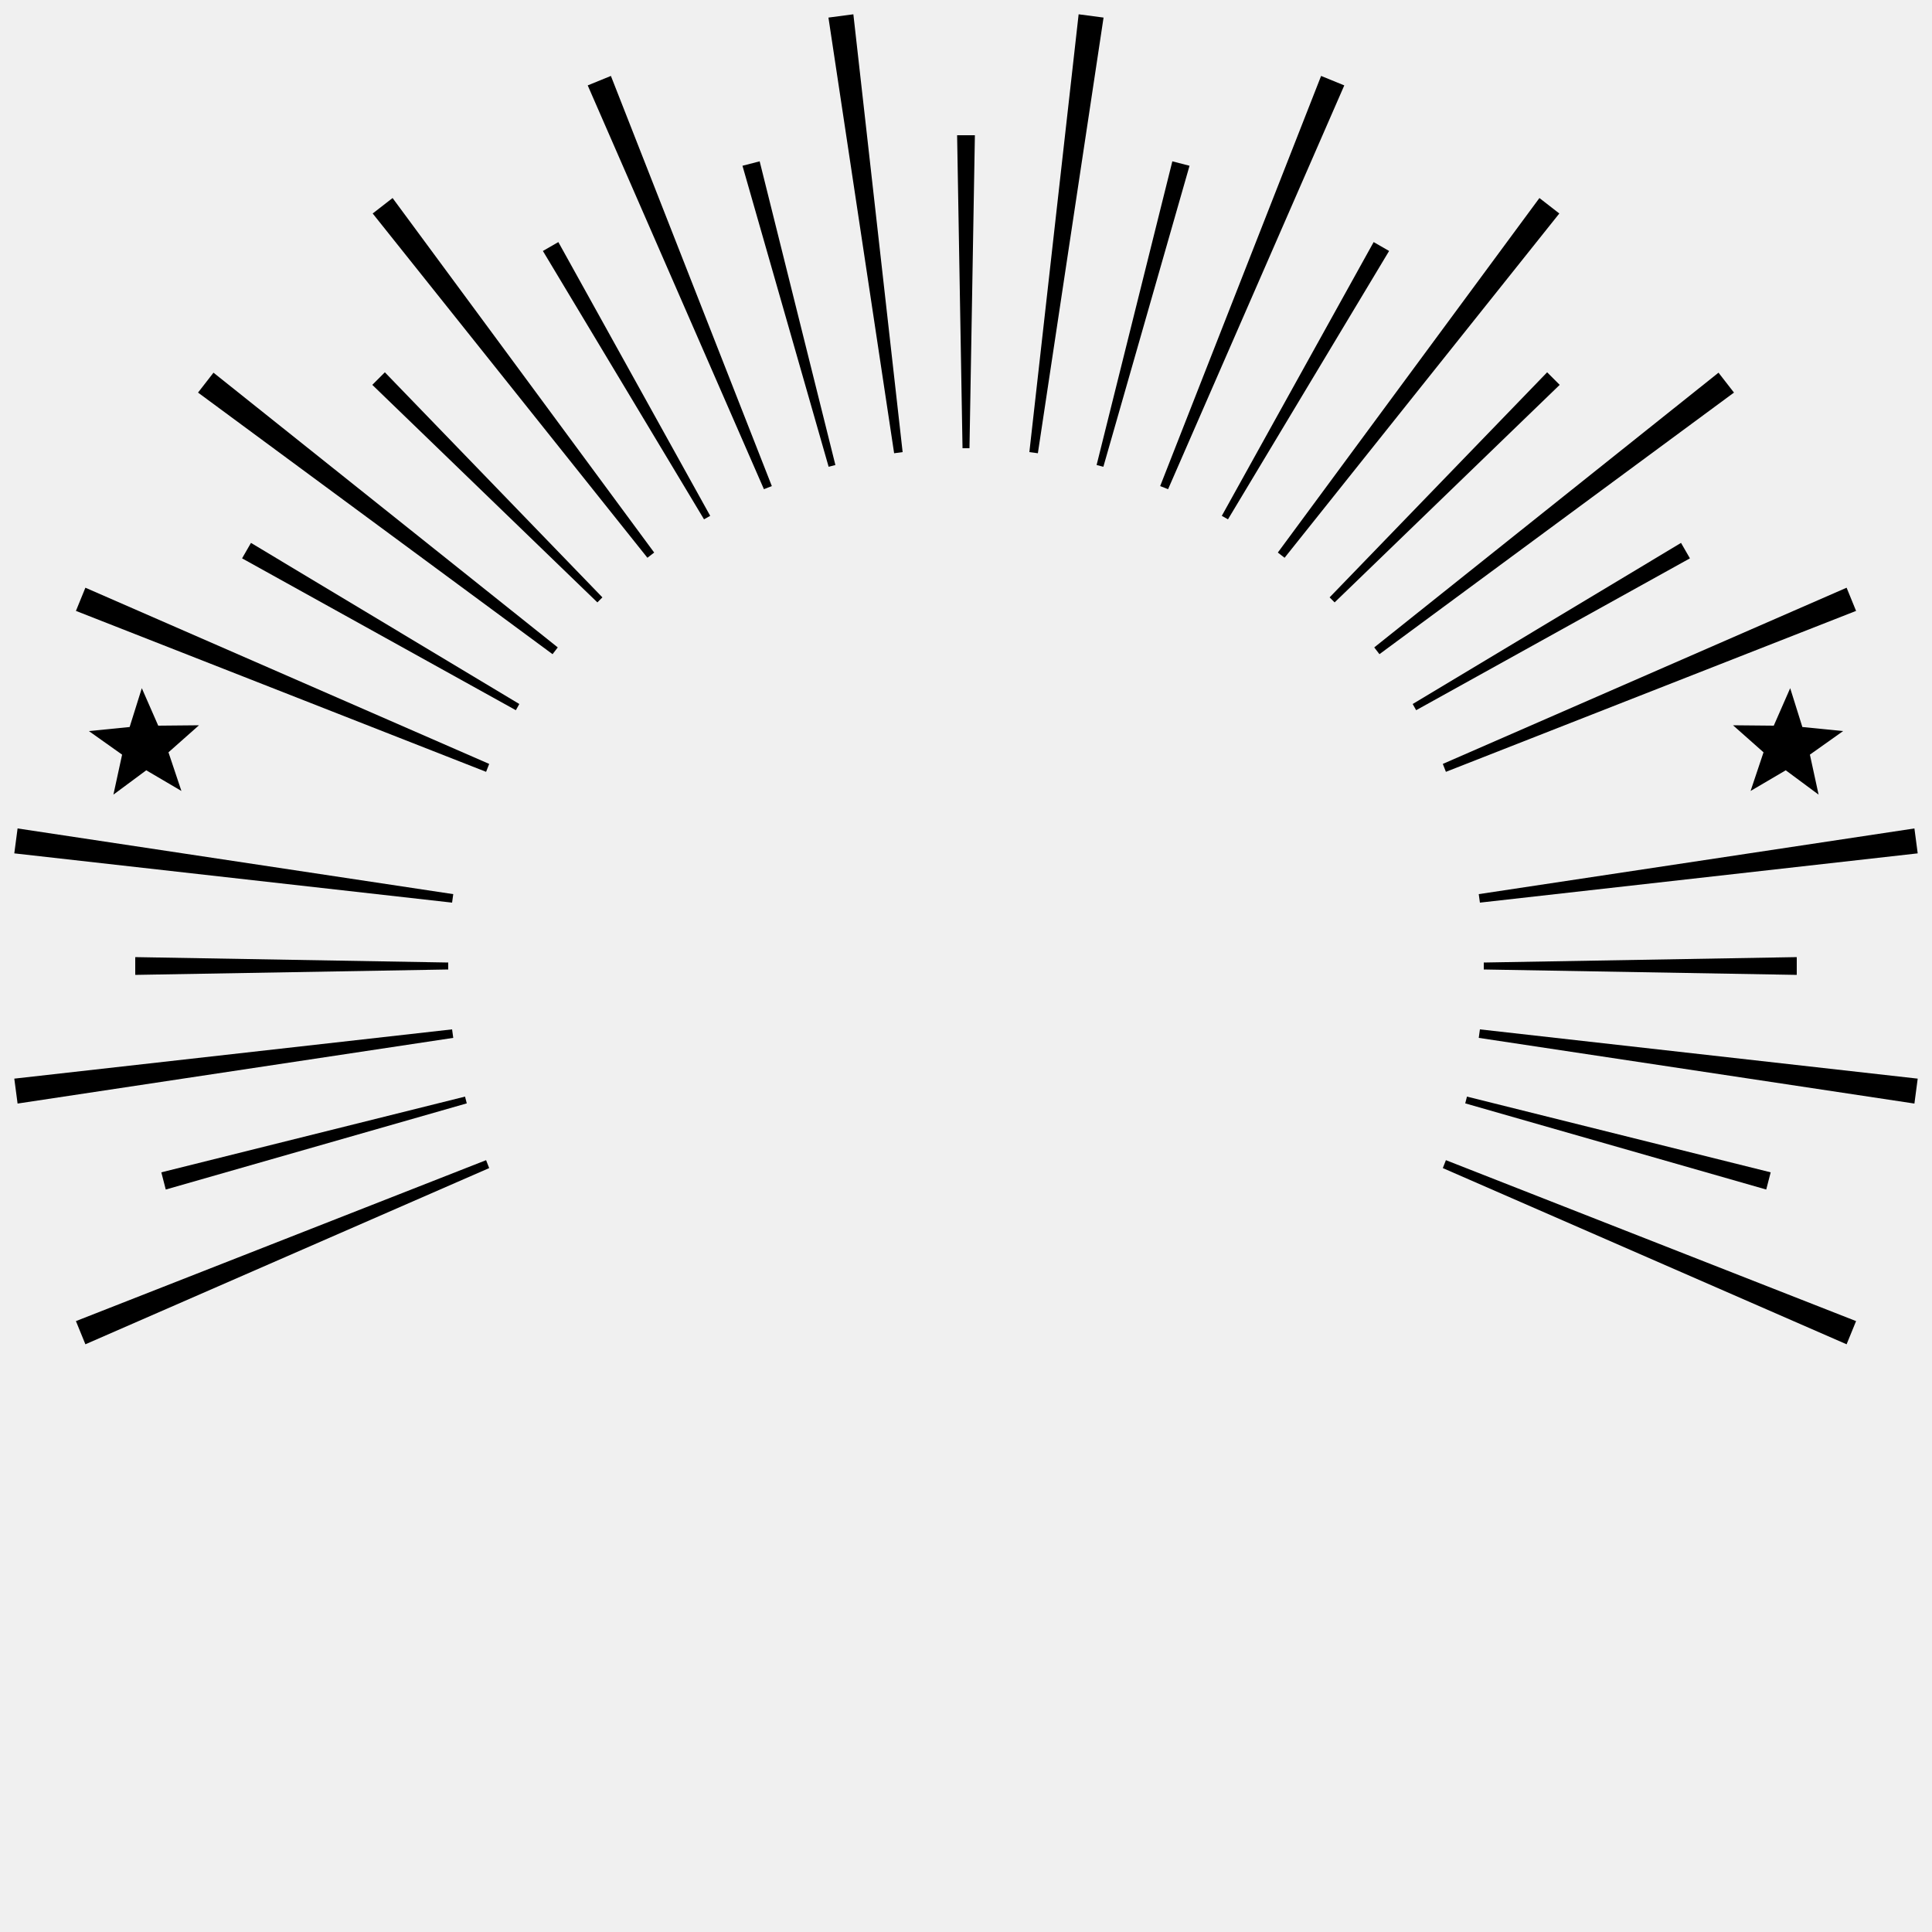
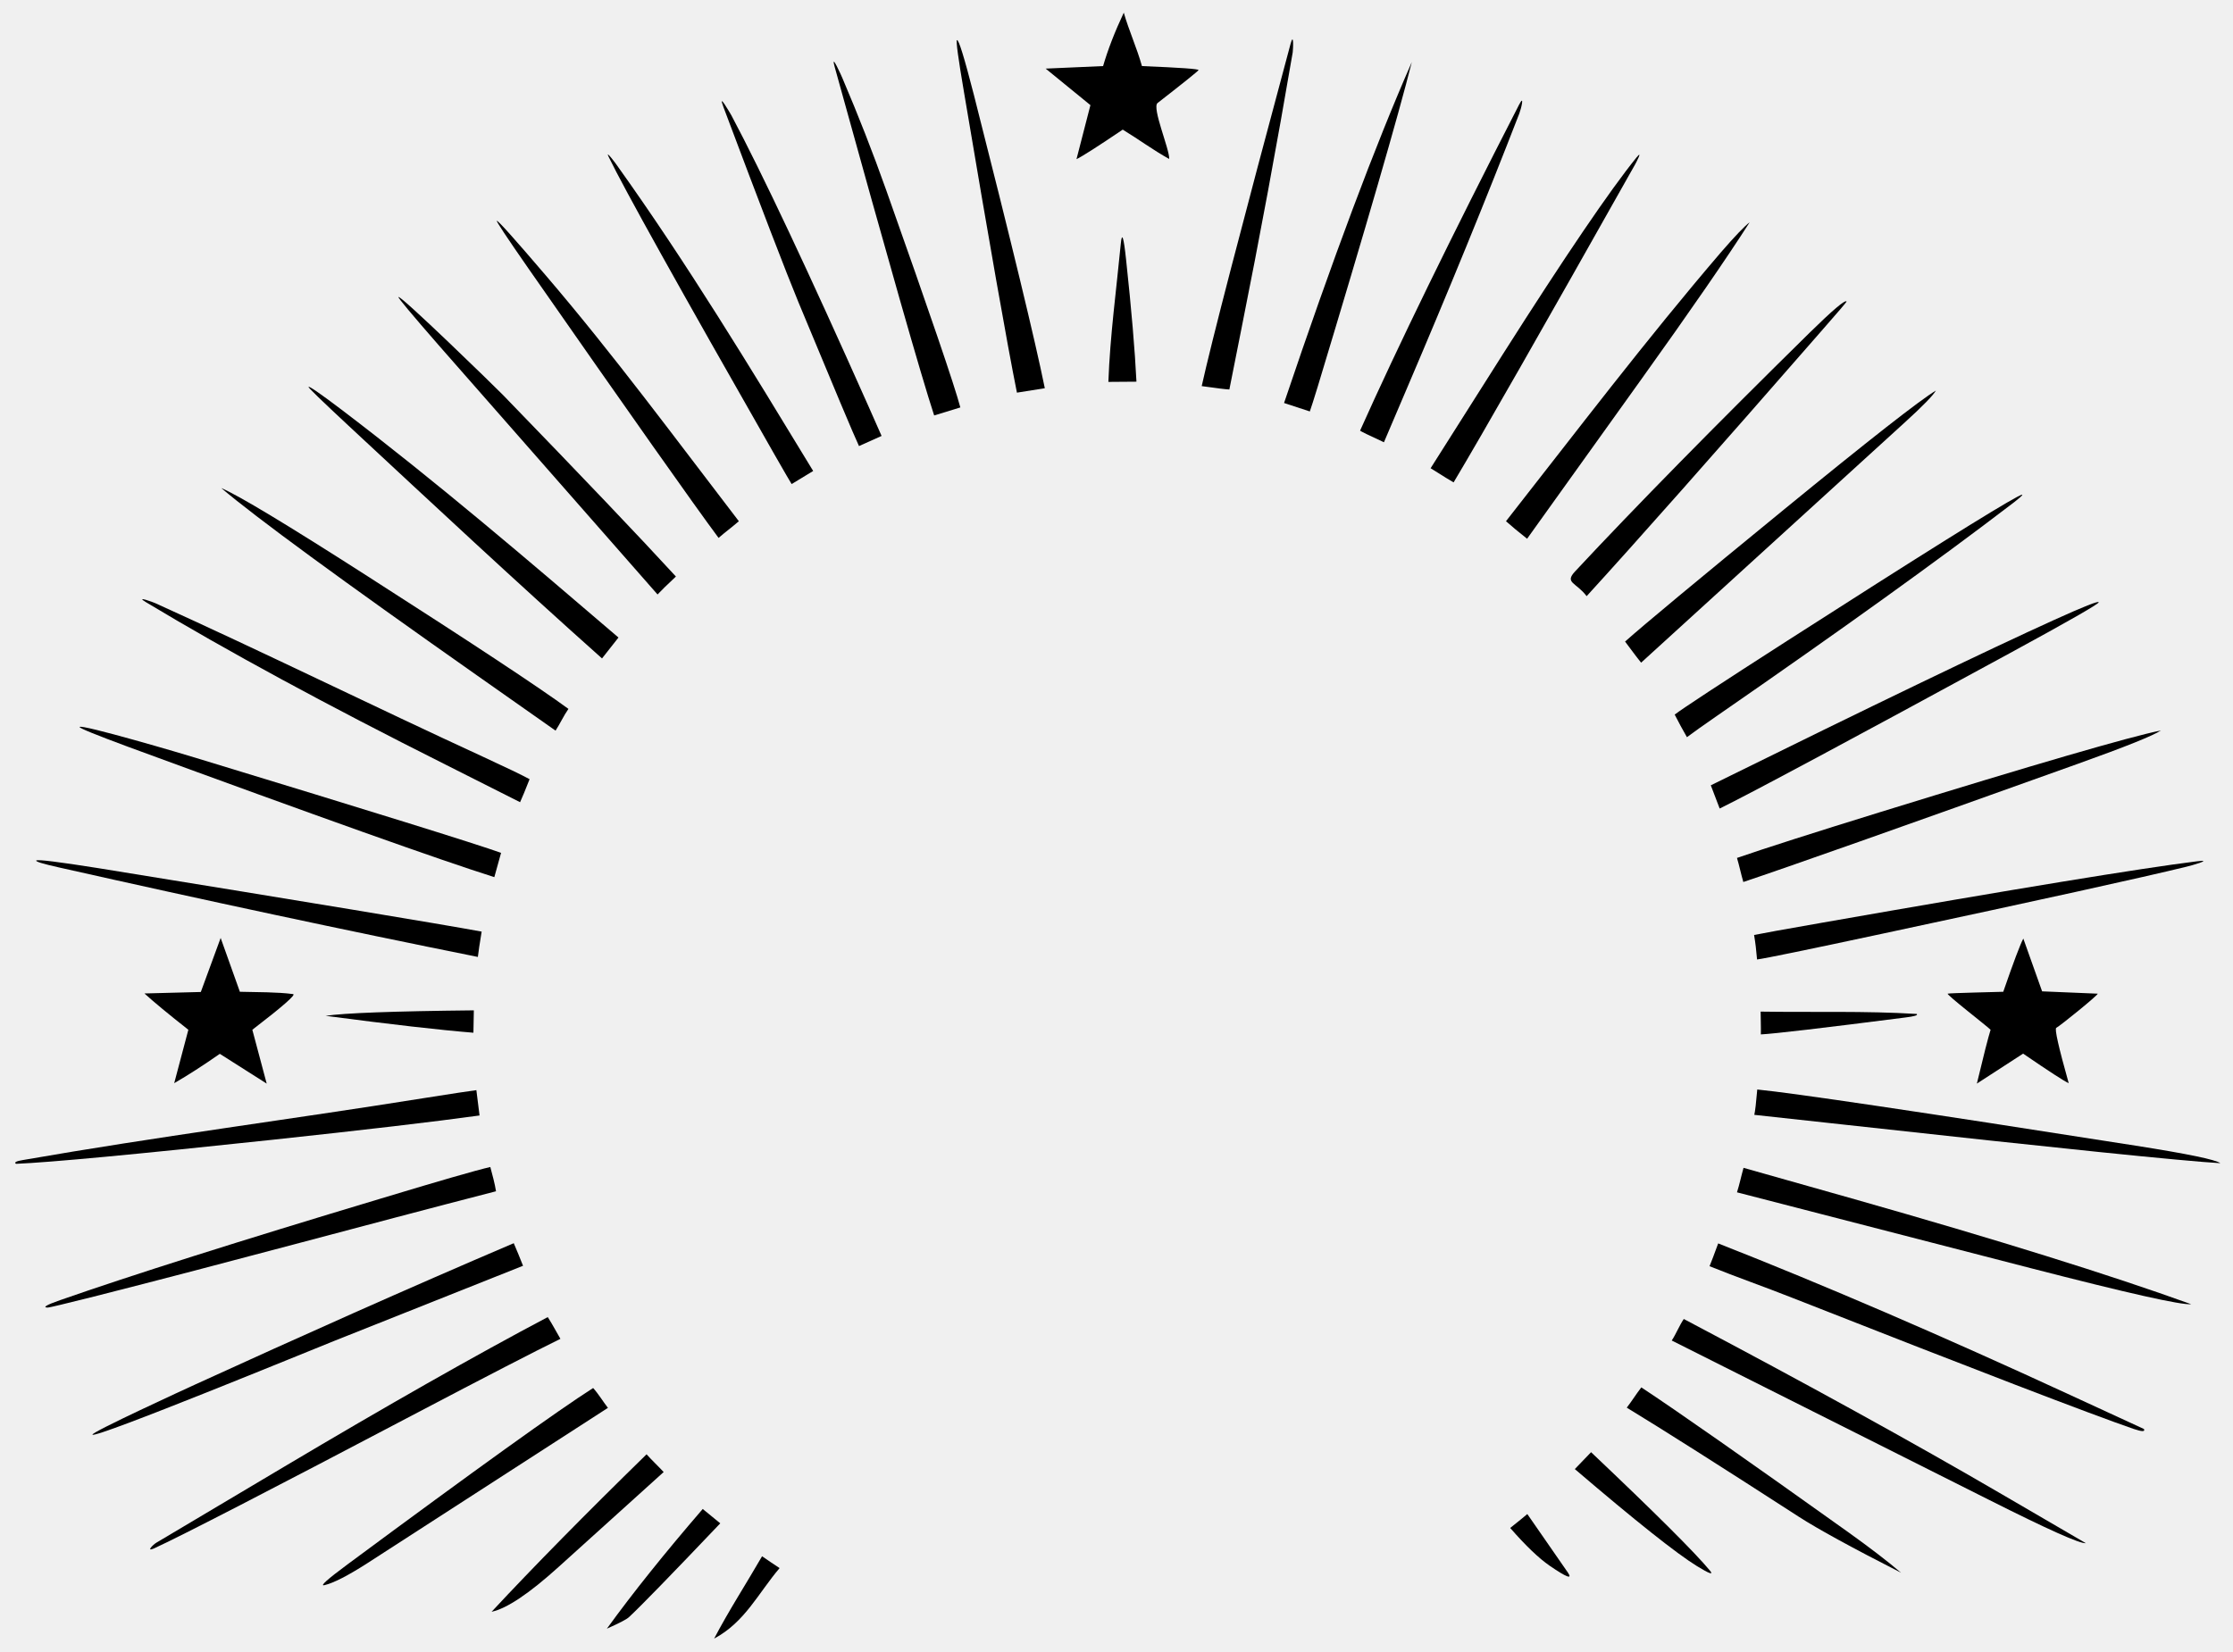
- <svg xmlns="http://www.w3.org/2000/svg" viewBox="0 0 1000 1000" width="1000" height="1000">
-   <g fill="currentColor">
-     <path d="M253.2 604.6L44.2 695.8L39.3 683.8L251.6 600.5Z" />
-     <path d="M241.6 571.1L85.8 615.7L83.5 606.8L240.7 567.6Z" />
-     <path d="M234.6 537.2L9.1 571.2L7.4 558.3L234 532.8Z" />
-     <path d="M232 501.8L70 504.6L70 495.4L232 498.2Z" />
-     <path d="M234 467.2L7.4 441.7L9.1 428.8L234.6 462.8Z" />
-     <path d="M46 378.4L67.1 376.3L73.4 356.2L81.9 375.6L103 375.4L87.2 389.4L93.9 409.4L75.7 398.7L58.7 411.3L63.2 390.6Z" />
-     <path d="M251.6 399.5L39.3 316.2L44.2 304.2L253.2 395.4Z" />
-     <path d="M267 367.6L125.3 289L129.9 281L268.8 364.4Z" />
-     <path d="M286 338.6L102.5 203.2L110.5 192.9L288.7 335.1Z" />
-     <path d="M309.2 311.8L192.7 199.2L199.2 192.7L311.8 309.2Z" />
-     <path d="M335.1 288.7L192.9 110.5L203.2 102.5L338.6 286Z" />
-     <path d="M364.4 268.8L281 129.9L289 125.3L367.6 267Z" />
-     <path d="M395.4 253.2L304.2 44.2L316.2 39.3L399.5 251.6Z" />
-     <path d="M428.9 241.6L384.3 85.8L393.2 83.5L432.4 240.7Z" />
-     <path d="M462.8 234.6L428.8 9.1L441.7 7.4L467.2 234Z" />
-     <path d="M498.2 232L495.4 70L504.6 70L501.8 232Z" />
-     <path d="M532.8 234L558.3 7.4L571.2 9.1L537.2 234.6Z" />
-     <path d="M567.6 240.7L606.8 83.5L615.7 85.8L571.1 241.6Z" />
-     <path d="M600.5 251.6L683.8 39.3L695.8 44.2L604.6 253.2Z" />
-     <path d="M632.4 267L711 125.3L719 129.9L635.6 268.8Z" />
-     <path d="M661.4 286L796.8 102.5L807.1 110.5L664.9 288.7Z" />
-     <path d="M688.2 309.2L800.8 192.7L807.3 199.2L690.8 311.8Z" />
-     <path d="M711.3 335.1L889.5 192.9L897.5 203.2L714 338.6Z" />
-     <path d="M731.2 364.4L870.1 281L874.7 289L733 367.6Z" />
-     <path d="M746.8 395.4L955.8 304.2L960.7 316.2L748.4 399.5Z" />
-     <path d="M954 378.4L936.8 390.6L941.3 411.3L924.3 398.7L906.1 409.4L912.8 389.4L897 375.4L918.1 375.6L926.6 356.2L932.9 376.3Z" />
-     <path d="M765.4 462.8L990.9 428.8L992.6 441.7L766 467.2Z" />
-     <path d="M768 498.2L930 495.4L930 504.6L768 501.8Z" />
-     <path d="M766 532.8L992.6 558.3L990.9 571.2L765.4 537.2Z" />
-     <path d="M759.3 567.6L916.5 606.8L914.2 615.7L758.4 571.1Z" />
-     <path d="M748.4 600.5L960.7 683.8L955.8 695.8L746.8 604.6Z" />
-   </g>
+ <svg xmlns="http://www.w3.org/2000/svg" viewBox="149 350.3 1057.5 782.2" width="1057.5" height="782.2">
+   <defs>
+     <mask id="m" maskUnits="userSpaceOnUse" x="149" y="350.3" width="1057.5" height="782.2" style="mask-type:luminance">
+       <path d="M702.7 425.6C703 421.2 694.4 401.3 697.2 399.1Q716.2 384.3 716.6 383.5Q716.9 382.7 689.8 381.6C687.4 373 683.6 364.7 681.2 356.3Q674.8 369.9 671.4 381.6L644.2 382.8L665.4 400.1L658.8 425.7Q663.1 423.6 680.7 411.7C688.1 416.2 695.1 421.4 702.7 425.6Z" fill="#fff" />
+       <path d="M1186.7 968.1Q1129.1 947.3 1027.4 918.4L974.7 903.5C973.6 907.4 972.8 911.3 971.6 915.1L1110.6 951Q1179.6 968.8 1186.7 968.1Z" fill="#fff" />
+       <path d="M287.8 821.2C280.4 820.2 270.5 820.3 262.6 820.1L253.5 794.6L244.1 820.2L217.4 820.9Q224.1 827 238.2 838.1L231.5 863.4Q241.2 857.8 253.1 849.5L275.3 863.6L268.5 838.1Q290.1 821.5 287.8 821.2Z" fill="#fff" />
+       <path d="M1122.8 837.2C1124.7 836.2 1143.1 821.3 1142.4 821Q1142.4 821 1116.1 819.9L1107.2 794.9Q1105 799 1097.7 820.1C1095.1 820.2 1071.8 820.7 1071.4 821C1070.6 821.4 1090.3 836.6 1091.7 838.1Q1089.9 843.9 1085.2 863.6L1107.1 849.4Q1125.5 862 1128.7 863.4Q1121.5 837.8 1122.8 837.2Z" fill="#fff" />
+       <path d="M1159.5 1027.2Q1165.4 1029.2 1164.3 1027.2L1129.6 1011.2Q1038 968.9 962.7 939.3Q959.7 947.5 958.6 950.1C971.5 955.3 984.7 959.9 997.6 965Q1128.5 1016.5 1159.5 1027.2Z" fill="#fff" />
+       <path d="M1200.5 901.3Q1197.3 898.8 1160.4 893Q1006.8 868.9 981.2 866.4Q980.4 875.8 979.8 878.4L1022.9 883.1Q1174.3 899.8 1200.5 901.3Z" fill="#fff" />
+       <path d="M177.4 966.2Q167.7 969.6 171.6 969.7Q172.7 969.7 193.4 964.5C257 948.4 320.3 931 383.9 914.6C383.3 910.8 382.2 906.9 381.2 903.1Q370.5 905.6 329.2 918.1Q228.3 948.4 177.4 966.2Z" fill="#fff" />
+       <path d="M156.6 901.6Q180.7 900.6 278.1 890.2Q343.5 883.2 376.1 878.7L374.6 866.7Q370.5 867.2 349.6 870.5C286.4 880.6 222.9 888.8 159.9 899.8Q155 900.6 156.6 901.6Z" fill="#fff" />
+       <path d="M221.9 1083.8Q241.5 1074.8 346.6 1019.5Q395.5 993.8 414.4 984.5C412.4 981.1 410.6 977.6 408.4 974.2Q357 1001.4 283.2 1045.3L223 1081.1C221.5 1082 218 1085.5 221.9 1083.8Z" fill="#fff" />
+       <path d="M946.4 975.1C944.2 978.4 942.8 982.1 940.7 985.3L1091 1060.8Q1132.7 1081.8 1136.8 1081.3L1097 1058.1Q1033.9 1021.3 946.4 975.1Z" fill="#fff" />
+       <path d="M209.5 704Q345.1 753.8 383.1 765.8L386.3 754.3Q368.5 747.9 241.4 709.2C237 707.8 186.8 693 186.7 694.7Q186.6 695.5 209.5 704Z" fill="#fff" />
+       <path d="M1172.4 696.3Q1149.8 700.9 1039.4 735Q991.9 749.7 971.6 756.7C972.7 760.4 973.5 764.3 974.6 768.1Q1005.5 757.8 1132.8 712.2Q1166.9 700 1172.4 696.3Z" fill="#fff" />
+       <path d="M192.8 1029.9C194.5 1031.7 297.2 989.5 307 985.6L396.7 949.9C395.3 946.3 393.8 942.7 392.3 939.2C341.7 960.8 291.4 983.3 241.3 1006.2C237.6 1007.9 191.8 1028.9 192.8 1029.9Z" fill="#fff" />
+       <path d="M1189.4 758.3Q1149.3 763.3 1012.4 787.3Q984.4 792.2 979.7 793.2Q980.6 798.5 981.1 804.8Q987.2 804 1040.9 792.5Q1153.2 768.5 1184.3 760.9C1186.2 760.5 1197.9 757.2 1189.4 758.3Z" fill="#fff" />
+       <path d="M253.8 581.5Q278.3 602.3 374.7 670.1L412.1 696.4C414.3 693 415.9 689.4 418.2 686.1Q397.3 670.8 323.3 623.4Q265.9 586.6 253.8 581.5Z" fill="#fff" />
+       <path d="M176.9 761.2Q282.2 784.9 375.3 803.6Q375.7 800.1 377.1 791.6Q346 785.9 195.3 761.5Q167.5 757.1 166.2 757.9Q165.3 758.6 176.9 761.2Z" fill="#fff" />
+       <path d="M218.2 635.6Q275.5 670.1 360.2 712.6L395.3 730.3Q396.9 726.8 399.8 719.4Q394.5 716.5 377.8 708.8C325.9 684.9 274.6 659.6 222.5 636C221.9 635.7 212.5 632.2 218.2 635.6Z" fill="#fff" />
+       <path d="M1121.7 644Q1074.3 665.5 959.2 722.3L963.4 733.3Q986 722.2 1101 659.6Q1142.9 636.8 1142.9 635.6Q1142.9 634.4 1121.7 644Z" fill="#fff" />
+       <path d="M310.8 544.4Q295.2 532.6 295.1 533.6Q295 534.2 314 551.9C353.8 588.9 393.6 626.1 434.1 662.2Q441.8 652.4 441.9 652.3C398.8 615.4 355.9 578.7 310.8 544.4Z" fill="#fff" />
+       <path d="M1101.4 589.3C1102.1 588.8 1110.8 582.2 1104.4 585.6Q1089.3 593.6 995.6 653.7Q947.5 684.6 942.1 688.8C943.9 692.4 945.9 696 947.9 699.5Q952 696.4 962.4 689.2Q1050.3 628.4 1101.4 589.3Z" fill="#fff" />
+       <path d="M964.1 469.7C928.7 511 895.7 554.5 862.2 597.2Q866 600.6 872.2 605.5L926.2 530.1Q961.1 481.4 977.6 455.6Q974 458.3 964.1 469.7Z" fill="#fff" />
+       <path d="M407.5 480.8Q385.2 454.7 384.3 454.9Q383.7 455.1 399.2 477.4Q471.7 581.4 489.3 605.1C492.4 602.4 495.8 599.9 498.9 597.2C468.9 558.1 439.6 518.3 407.5 480.8Z" fill="#fff" />
+       <path d="M544.4 382.4Q582.2 519.1 591.4 547.1L603.8 543.3Q599.6 527.5 568.7 440.4Q559.3 413.9 547.9 387.2C547.8 386.9 542 373.9 544.4 382.4Z" fill="#fff" />
+       <path d="M1065.8 535.3Q1054.2 542.3 993.8 591.7Q932.2 642.1 918.6 654.2C921.1 657.5 923.6 661 926.2 664.2L1051.4 550.1Q1063.9 538.7 1065.8 535.3Z" fill="#fff" />
+       <path d="M387.2 537.4C383.2 533.3 338.8 490.1 337.7 491Q337.2 491.4 356.9 514L460.4 631.9Q462.8 629.3 469.1 623.4Q443.4 595.4 387.2 537.4Z" fill="#fff" />
+       <path d="M894.9 621C889.8 626.5 895.4 626.1 900.4 632.7Q936.2 593.5 1011.4 507.3Q1023.7 493.3 1023.5 493.1Q1022.4 491.8 1005.9 508Q938.2 574.6 894.9 621Z" fill="#fff" />
+       <path d="M924 424.9Q905 448.4 860.9 517.8L826.5 572.1Q836.2 578.2 837.4 578.8Q857.7 544.8 923.4 428.1C923.7 427.5 927.3 420.9 924 424.9Z" fill="#fff" />
+       <path d="M441.1 428.5C441.1 428.4 435.2 420.5 437.3 424.7Q448.2 447.2 515.6 565.3Q523.1 578.4 523.9 579.6L534.1 573.4C504.3 524.4 474.5 475.2 441.1 428.5Z" fill="#fff" />
+       <path d="M495.4 405C494.8 404 488.7 393.3 491.6 401Q518.3 472.1 527.1 493.4Q552.4 554.4 555.8 561.6L566.5 556.8L560.4 543Q517.4 446.4 495.4 405Z" fill="#fff" />
+       <path d="M610.2 395.2Q603.4 368.7 602.2 369.3Q601.4 369.8 605.6 394.4Q623.5 500.9 630.6 536.3L643.8 534.2Q636.9 500.2 610.2 395.2Z" fill="#fff" />
+       <path d="M868.4 399.9Q819.9 494.4 793.1 554.3Q793.6 554.8 804.4 559.8L815.4 534Q845.1 464.5 868.5 404.1C869.3 402.1 871.2 394.5 868.4 399.9Z" fill="#fff" />
+       <path d="M817.6 379.7Q791.6 438.9 757.1 541.2L769.3 545.2Q770.3 542.4 773 533.6Q807.8 418.5 817.6 379.7Z" fill="#fff" />
+       <path d="M760.2 371Q725 502 718.1 533.2Q728.7 534.7 731.2 534.8L736.8 506.6Q750 440.7 761.2 375.1C761.4 373.6 761.8 365.2 760.2 371Z" fill="#fff" />
+       <path d="M313.5 1091.4Q299.2 1102 302.6 1101.2Q309.1 1099.7 323.1 1090.7L436.9 1017.2C434.5 1014.1 432.5 1010.7 429.9 1007.8Q404.8 1023.8 313.5 1091.4Z" fill="#fff" />
+       <path d="M1024.3 1076.1Q951.6 1024.2 926.3 1007.5C923.9 1010.6 921.8 1014 919.4 1017.1Q945.2 1032.8 1000.9 1068.8Q1014.4 1077.5 1049.3 1095.3Q1039.8 1087.2 1024.3 1076.1Z" fill="#fff" />
+       <path d="M381.8 1113.8Q392.6 1111.5 413.6 1092.5L463.3 1047.6C460.7 1044.8 457.8 1042.1 455.2 1039.2Q411.7 1081.7 381.8 1113.8Z" fill="#fff" />
+       <path d="M952.7 1092.2Q961.5 1097.6 958.8 1094.3Q948 1081.3 902.5 1038.2L894.8 1046.2Q938.1 1083.2 952.7 1092.2Z" fill="#fff" />
+       <path d="M436.4 1121.8Q445.4 1117.8 446.9 1116.3Q455 1108.8 490.1 1071.9L481.8 1065.1Q454.8 1096.4 436.4 1121.8Z" fill="#fff" />
+       <path d="M679.8 465.6C677.7 487.4 674.7 509.3 673.9 531.2L687.2 531.1Q686.1 508.7 682.3 473.4Q680.6 457.2 679.8 465.6Z" fill="#fff" />
+       <path d="M1056.7 830.6C1032.1 829.1 1007.6 829.9 982.8 829.5C982.8 833.1 983 836.7 982.9 840.3Q992.6 839.8 1051.2 832.3Q1057.9 831.5 1056.7 830.6Z" fill="#fff" />
+       <path d="M303.2 831.5Q349.6 837.6 373.2 839.5L373.4 828.9Q316.4 829.5 303.2 831.5Z" fill="#fff" />
+       <path d="M487.2 1126.5C501.8 1118.7 508 1105.1 518.2 1093.1C515.4 1091.3 512.7 1089.4 509.9 1087.5C502.4 1100.5 494.1 1113.3 487.2 1126.5Z" fill="#fff" />
+       <path d="M882.9 1092Q895 1100.3 891.5 1095.2L872.3 1067.5Q871.2 1068.5 864.2 1074.1Q875.2 1086.7 882.9 1092Z" fill="#fff" />
+     </mask>
+   </defs>
+   <rect x="149" y="350.3" width="1057.5" height="782.2" fill="currentColor" mask="url(#m)" />
</svg>
